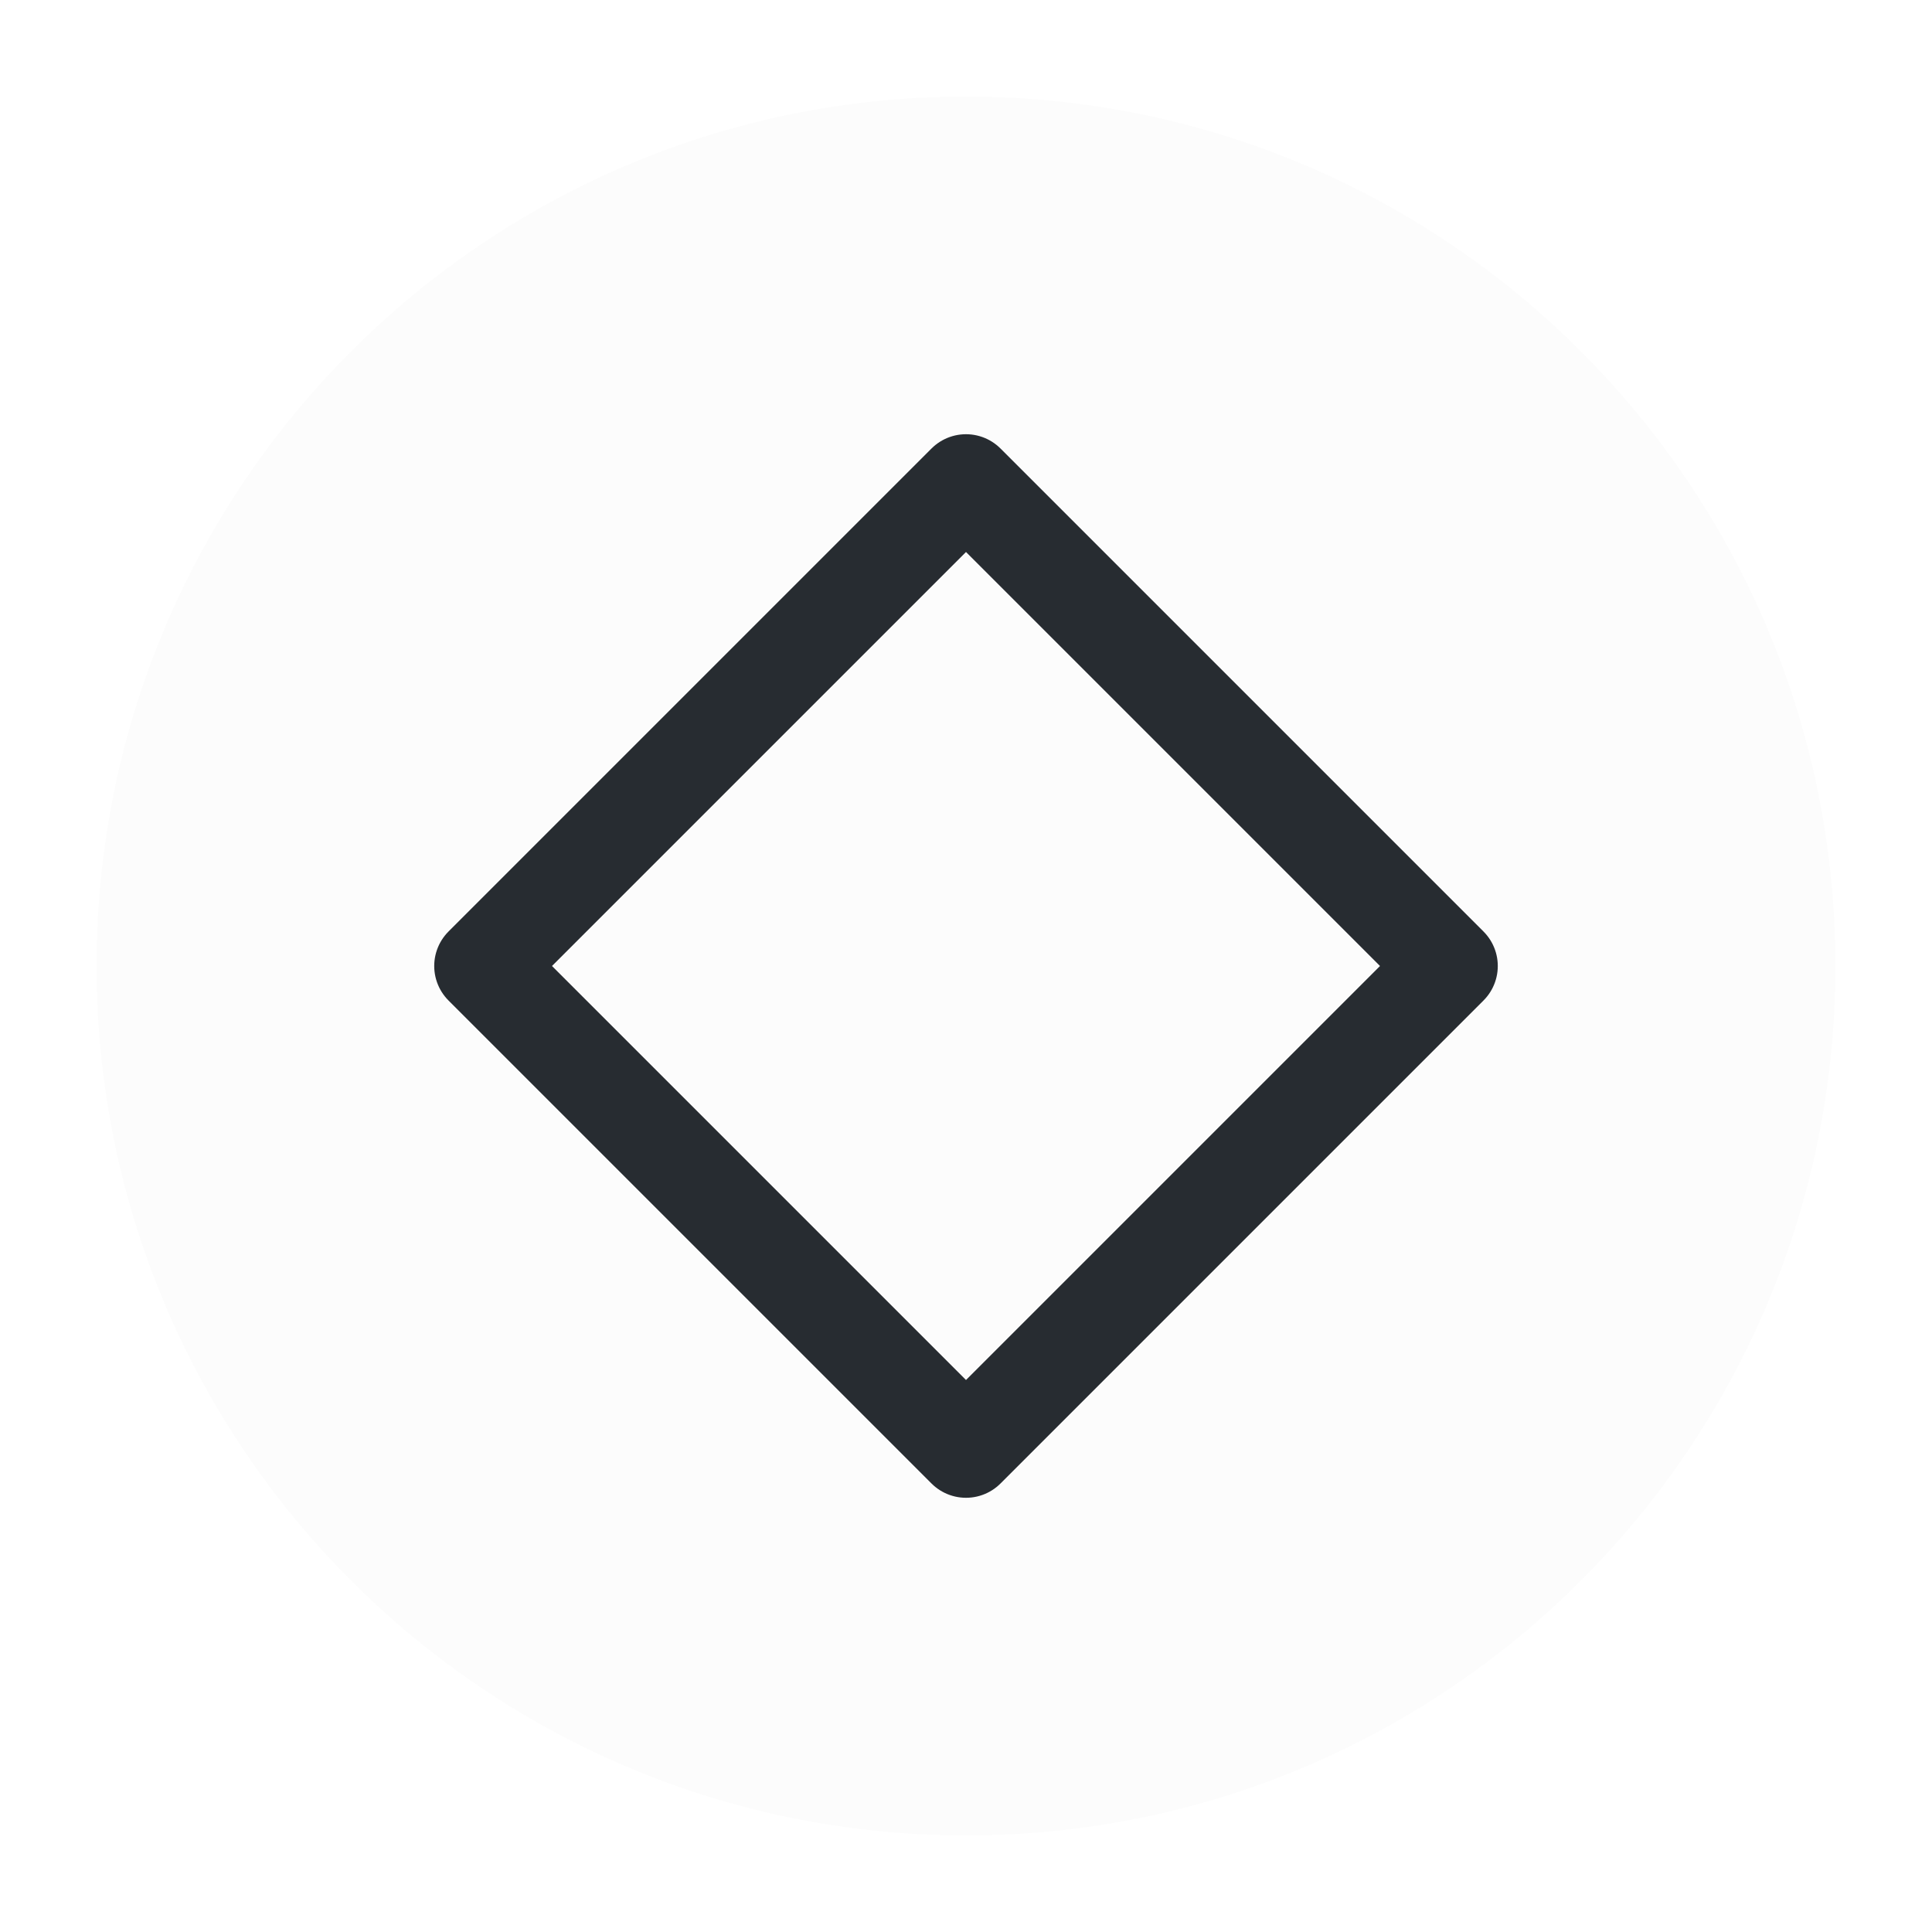
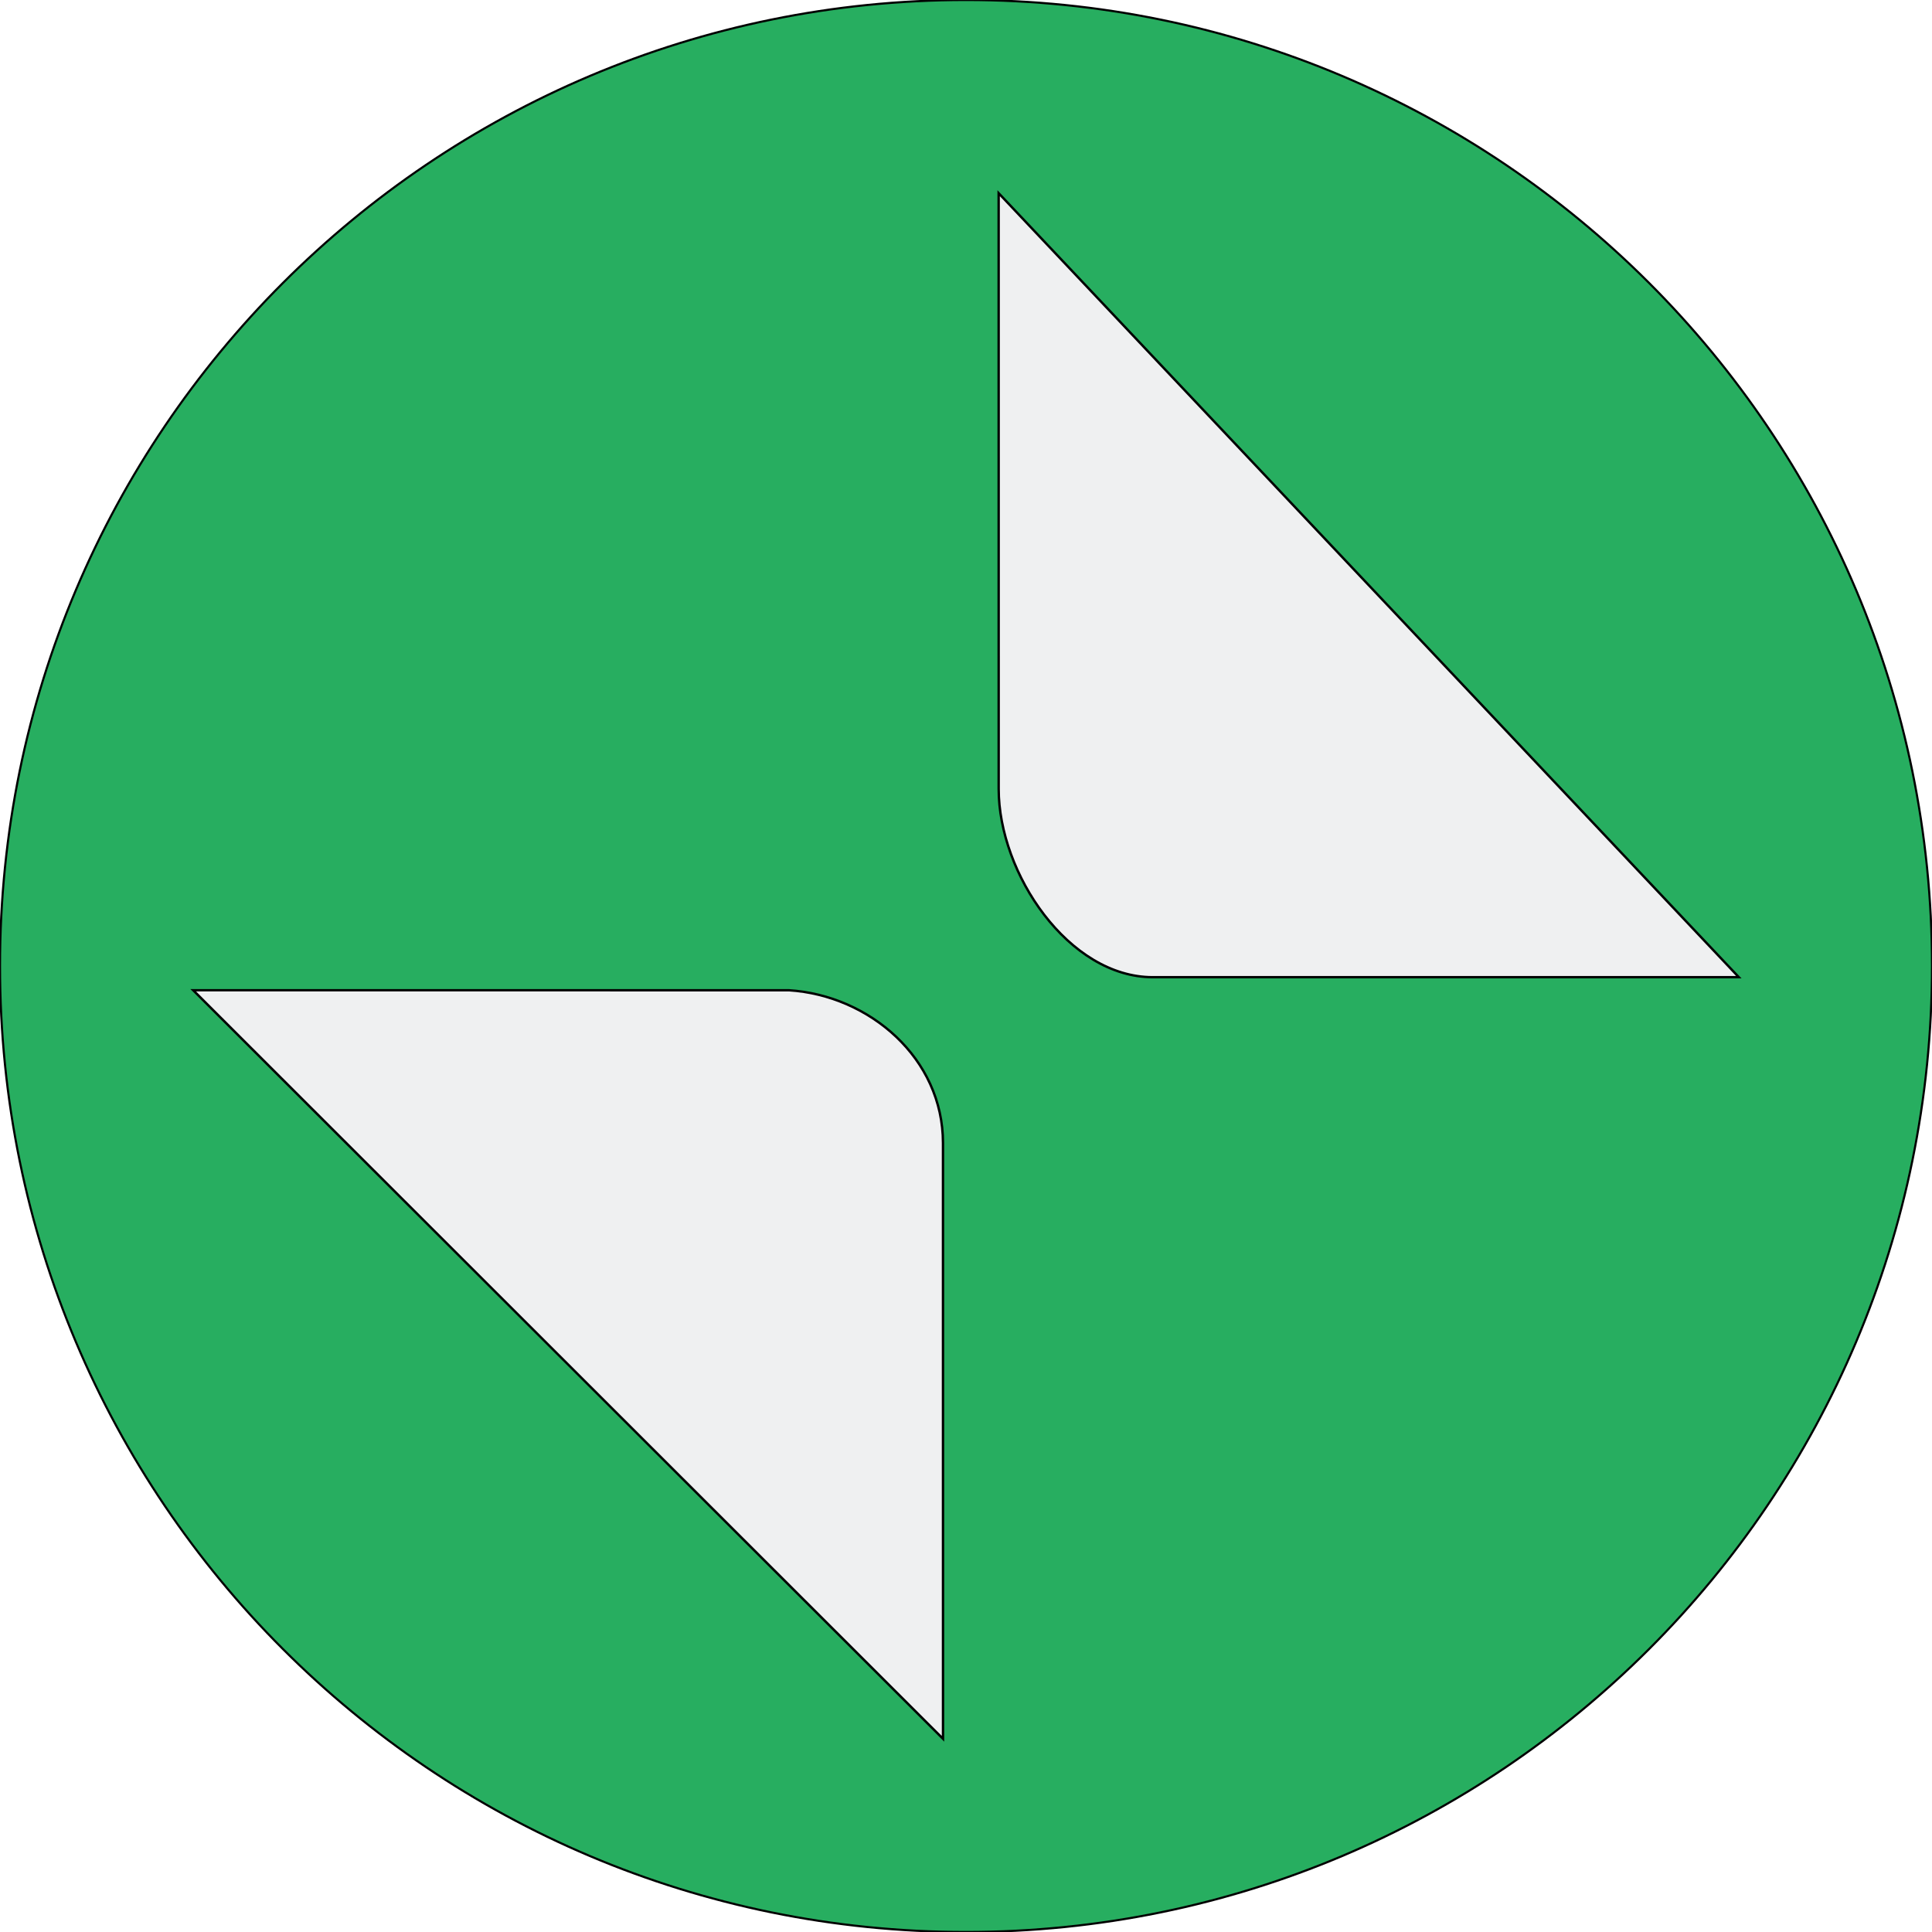
<svg xmlns="http://www.w3.org/2000/svg" viewBox="0 0 50 50" version="1.2" baseProfile="tiny">
  <defs>
</defs>
  <g fill="none" stroke="black" stroke-width="1" fill-rule="evenodd" stroke-linecap="square" stroke-linejoin="bevel">
-     <g fill="none" stroke="#000000" stroke-opacity="1" stroke-width="1" stroke-linecap="square" stroke-linejoin="bevel" transform="matrix(1,0,0,1,0,0)" font-family="Noto Sans" font-size="10" font-weight="400" font-style="normal">
+     <g fill="none" stroke="#000000" stroke-opacity="1" stroke-width="1" stroke-linecap="square" stroke-linejoin="bevel" transform="matrix(1,0,0,1,0,0)" font-family="Sans Serif" font-size="9" font-weight="400" font-style="normal">
</g>
-     <g fill="#fcfcfc" fill-opacity="1" stroke="none" transform="matrix(2.5,0,0,2.5,2.5,2.5)" font-family="Noto Sans" font-size="10" font-weight="400" font-style="normal">
-       <circle cx="9" cy="9" r="9" />
+     <g fill="#27ae60" fill-opacity="1" stroke="#000000" stroke-opacity="1" stroke-width="1" stroke-linecap="butt" stroke-linejoin="miter" stroke-miterlimit="4" transform="matrix(0.0548323,0,0,-0.0548323,-4.43732,50.9304)" font-family="Sans Serif" font-size="9" font-weight="400" font-style="normal">
+       <path vector-effect="none" fill-rule="nonzero" d="M536.865,16.968 C788.667,16.968 992.797,221.098 992.797,472.903 C992.797,724.709 788.667,928.839 536.865,928.839 C285.056,928.839 80.925,724.709 80.925,472.903 C80.925,221.098 285.056,16.968 536.865,16.968 Z " />
    </g>
-     <g fill="none" stroke="#272c31" stroke-opacity="1" stroke-width="1.01" stroke-linecap="round" stroke-linejoin="round" transform="matrix(2.5,0,0,2.5,2.5,2.5)" font-family="Noto Sans" font-size="10" font-weight="400" font-style="normal">
-       <polygon fill-rule="evenodd" vector-effect="none" points="4,9 9,4 14,9 9,14 " />
+     <g fill="#eff0f1" fill-opacity="1" stroke="#000000" stroke-opacity="1" stroke-width="1" stroke-linecap="butt" stroke-linejoin="miter" stroke-miterlimit="4" transform="matrix(0.0616553,0,0,-0.0611325,-1.69666,51.4027)" font-family="Sans Serif" font-size="9" font-weight="400" font-style="normal">
+       <path vector-effect="none" fill-rule="nonzero" d="M446.704,759.054 L446.715,506.856 C446.717,470.972 476.145,427.15 511.418,427.152 L757.383,427.163 L446.704,759.054 Z M423.337,356.938 C423.335,392.825 392.503,419.455 358.645,421.629 L108.615,421.631 L423.348,104.737 L423.337,356.938 Z " />
    </g>
-     <g fill="none" stroke="#000000" stroke-opacity="1" stroke-width="1" stroke-linecap="square" stroke-linejoin="bevel" transform="matrix(1,0,0,1,0,0)" font-family="Noto Sans" font-size="10" font-weight="400" font-style="normal">
+     <g fill="none" stroke="#000000" stroke-opacity="1" stroke-width="1" stroke-linecap="square" stroke-linejoin="bevel" transform="matrix(1,0,0,1,0,0)" font-family="Sans Serif" font-size="9" font-weight="400" font-style="normal">
</g>
  </g>
</svg>
